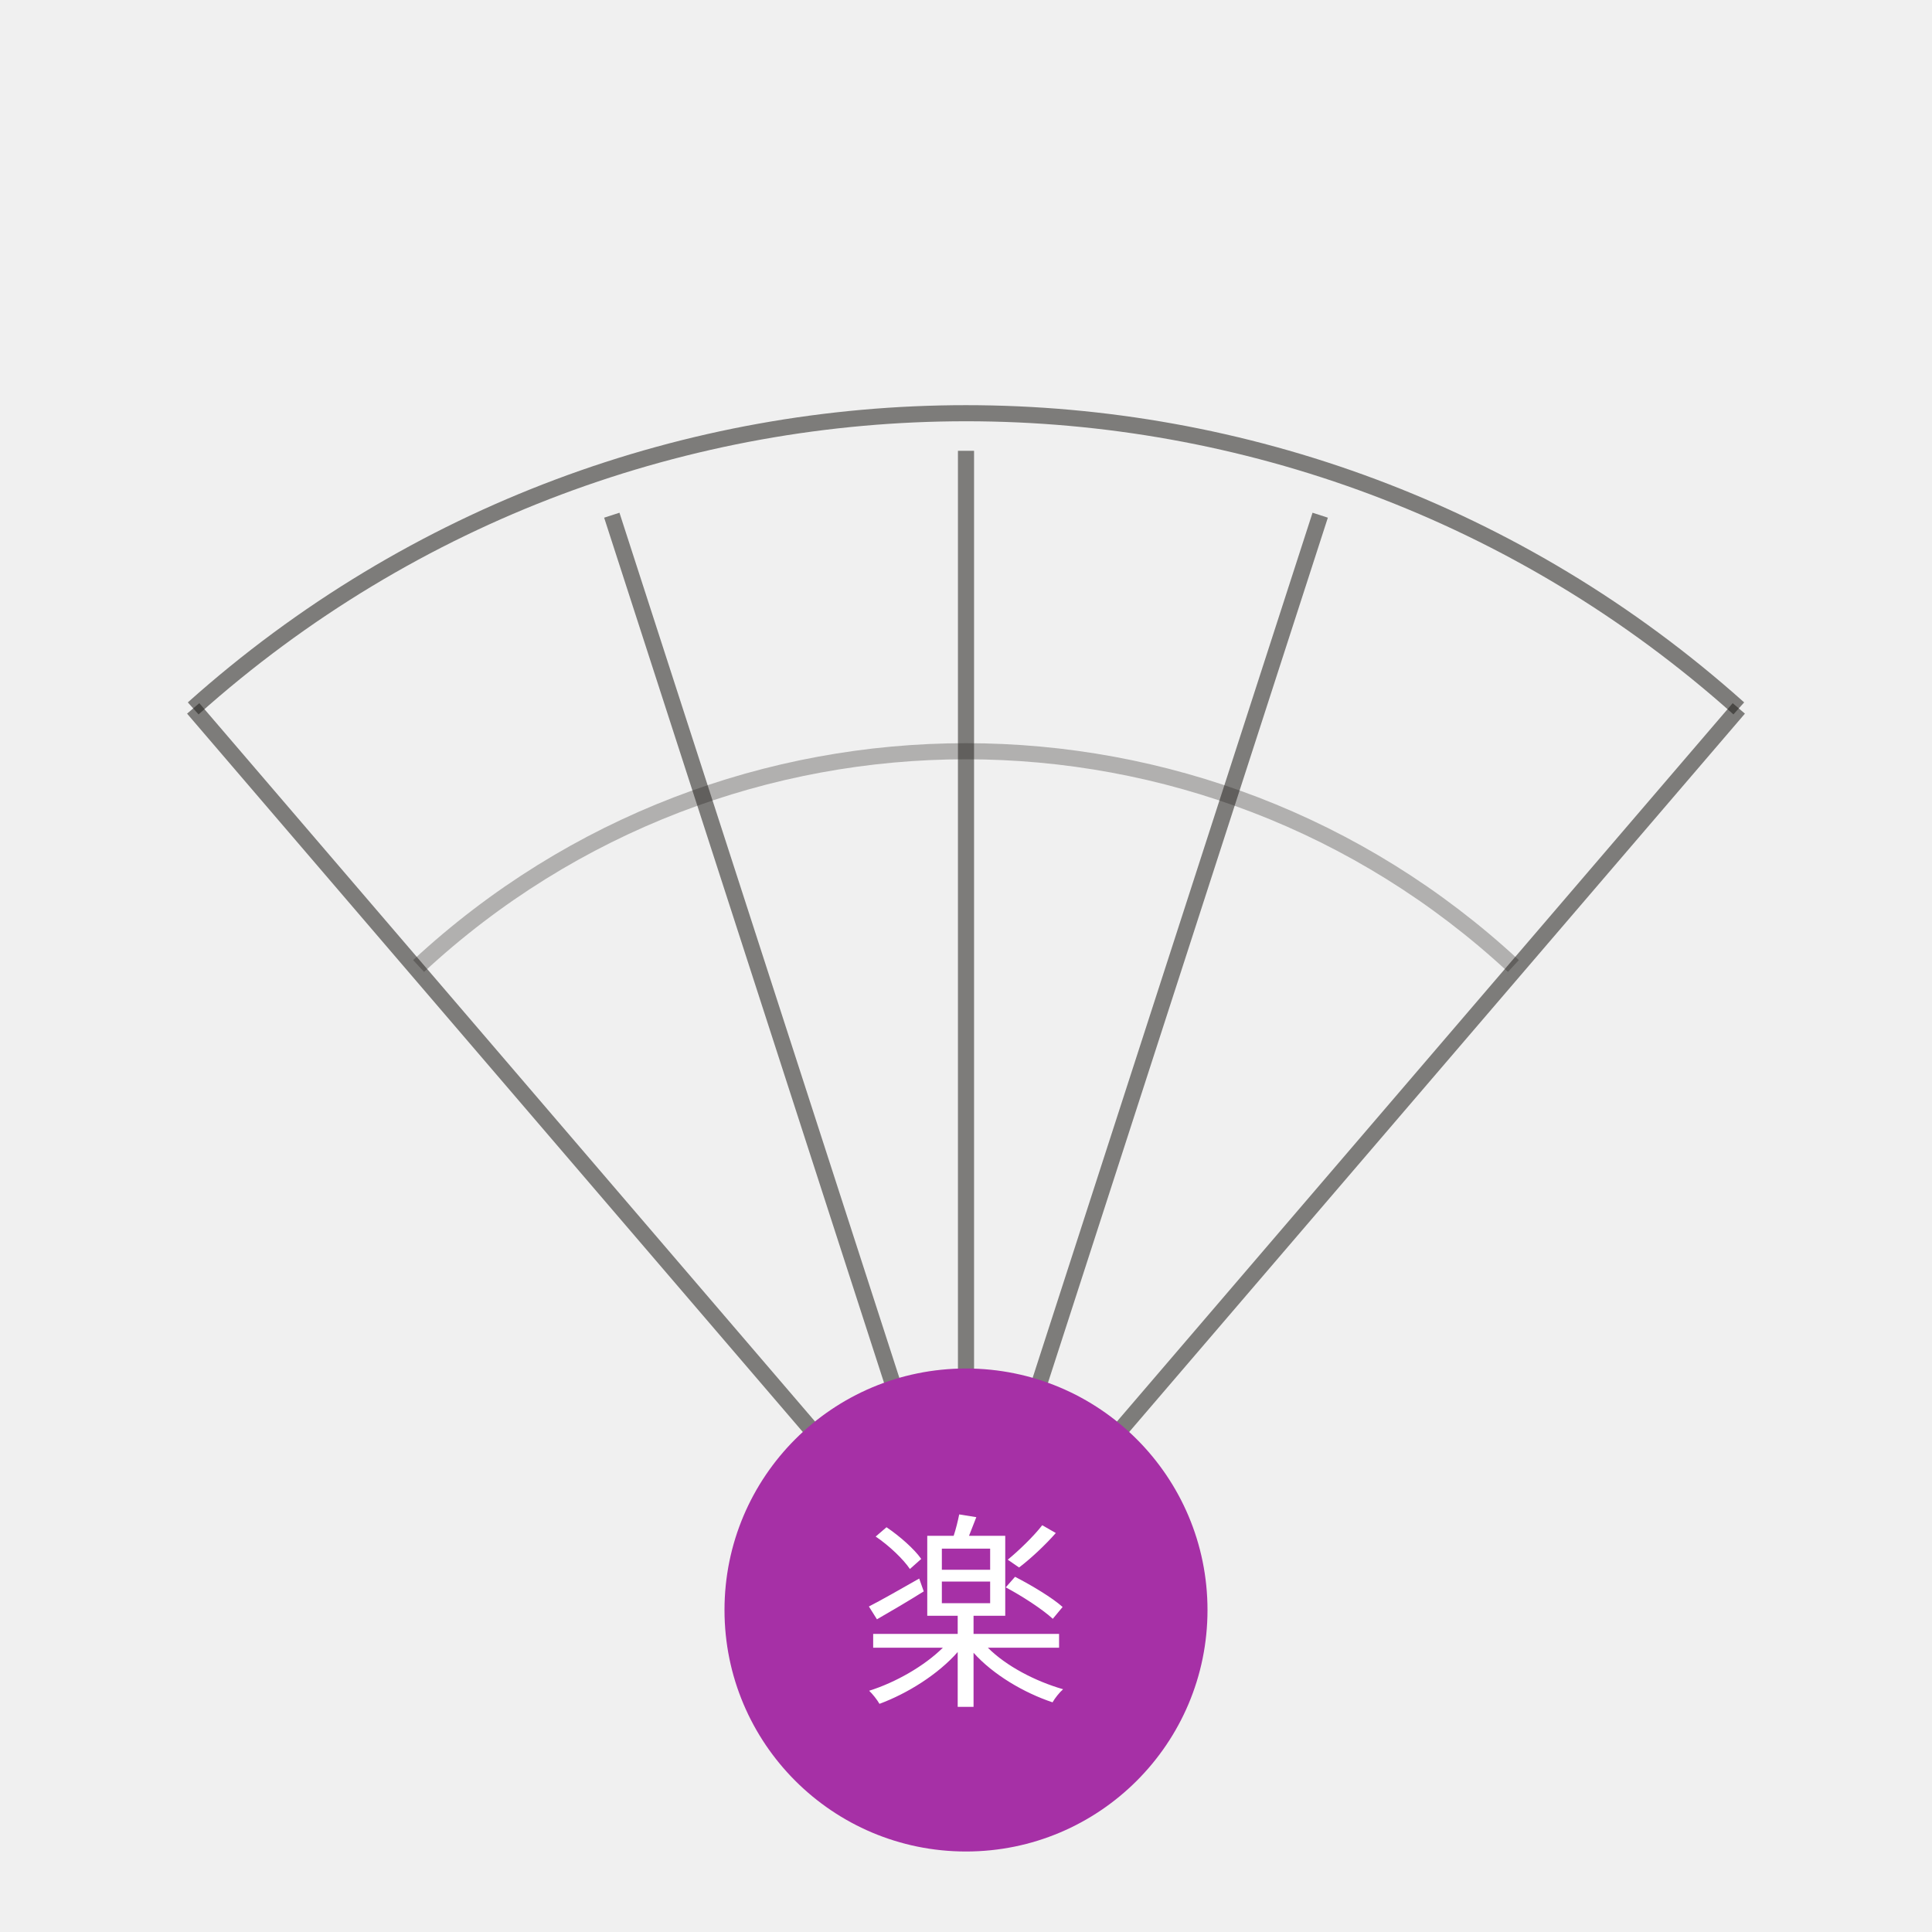
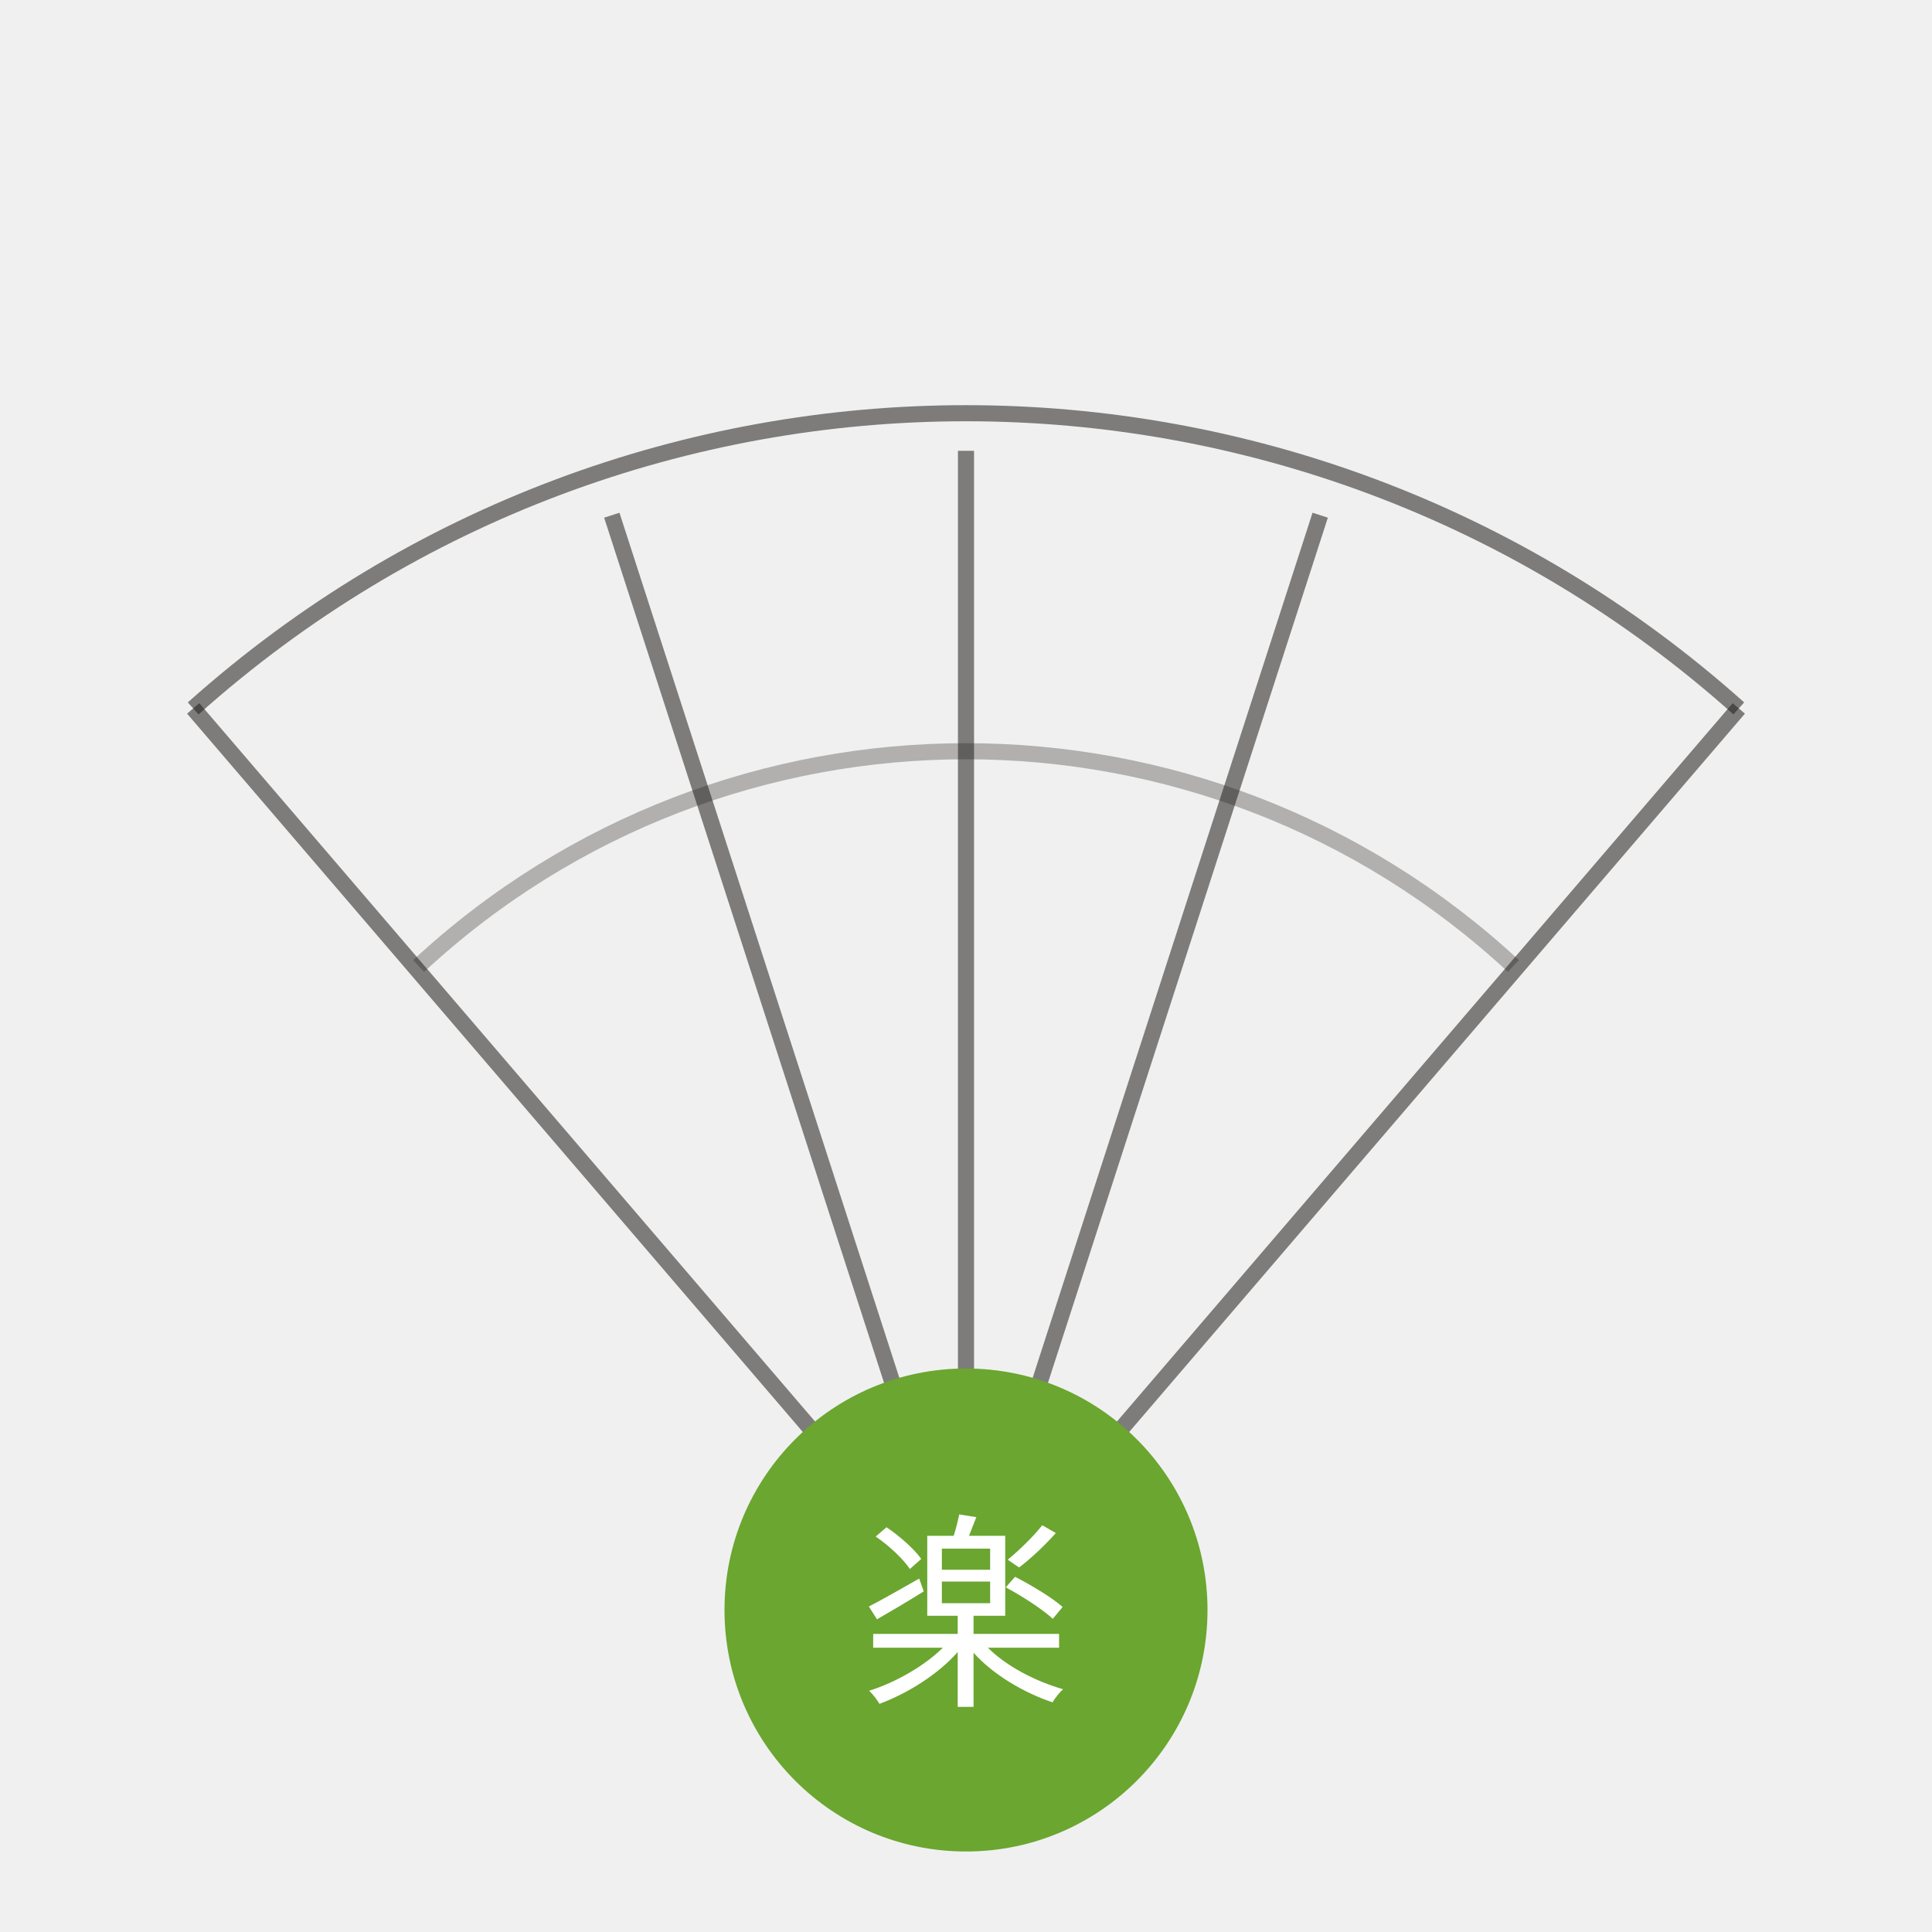
- <svg xmlns="http://www.w3.org/2000/svg" viewBox="0 0 120 120" width="120" height="120" role="img" data-surface="dgt" data-date="2026-08-04">
+ <svg xmlns="http://www.w3.org/2000/svg" viewBox="0 0 120 120" width="120" height="120" role="img" data-surface="dgt" data-date="2026-08-05">
  <g stroke="#1F1D1A" stroke-opacity="0.55" stroke-width="1" fill="none">
    <path d="M 60 100 L 12 44" />
    <path d="M 60 100 L 38 32" />
    <path d="M 60 100 L 60 28" />
    <path d="M 60 100 L 82 32" />
    <path d="M 60 100 L 108 44" />
    <path d="M 12 44 A 72 72 0 0 1 108 44" />
    <path d="M 26 60 A 50 50 0 0 1 94 60" stroke-opacity="0.3" />
  </g>
-   <circle id="keystone" cx="60" cy="100" r="15" fill="#A630A6" />
+   <circle id="keystone" cx="60" cy="100" r="15" fill="#6BA630" />
  <text x="60" y="105" text-anchor="middle" font-family="serif" font-size="13" fill="#FFFFFF">楽</text>
</svg>
